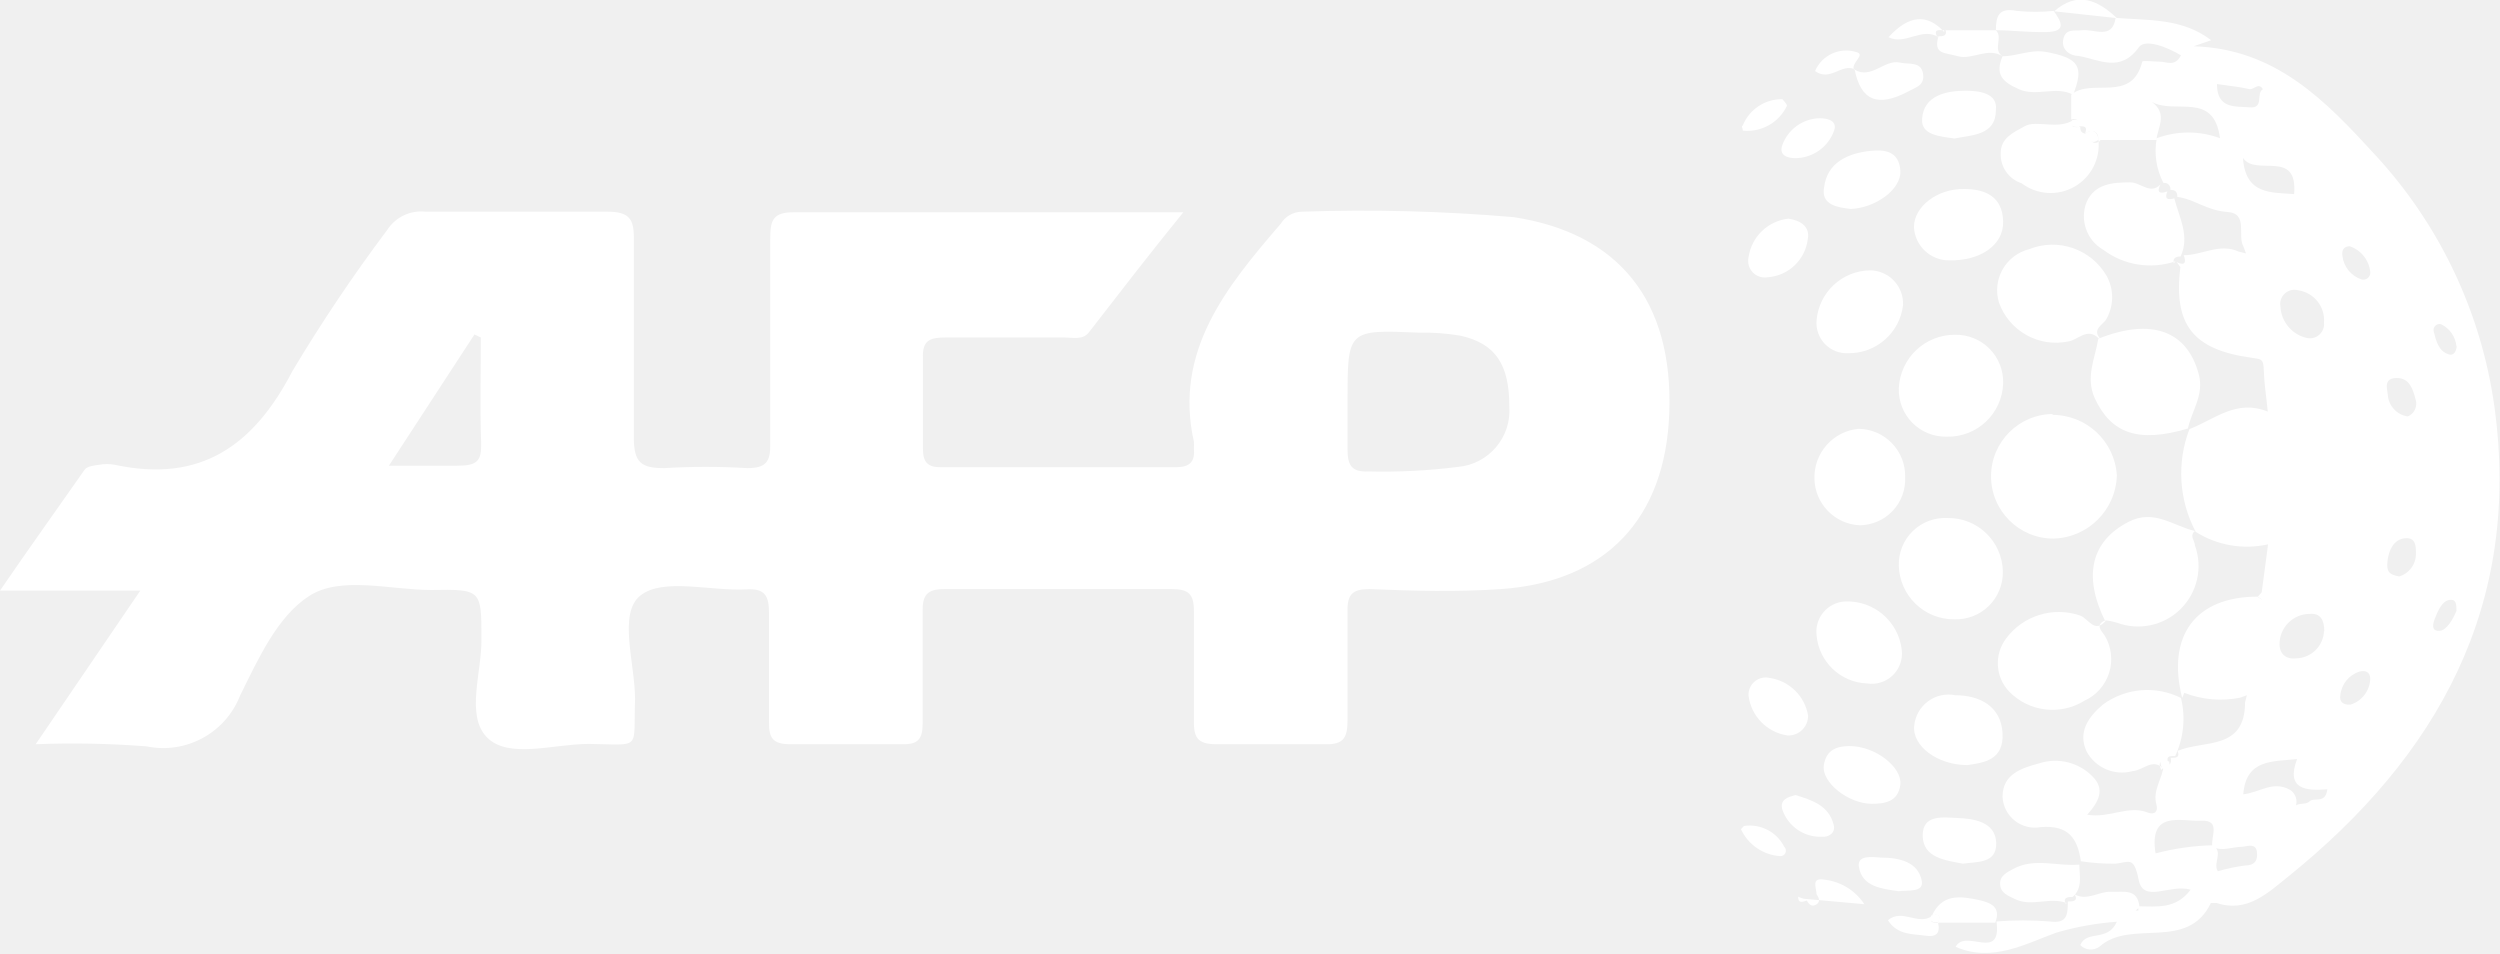
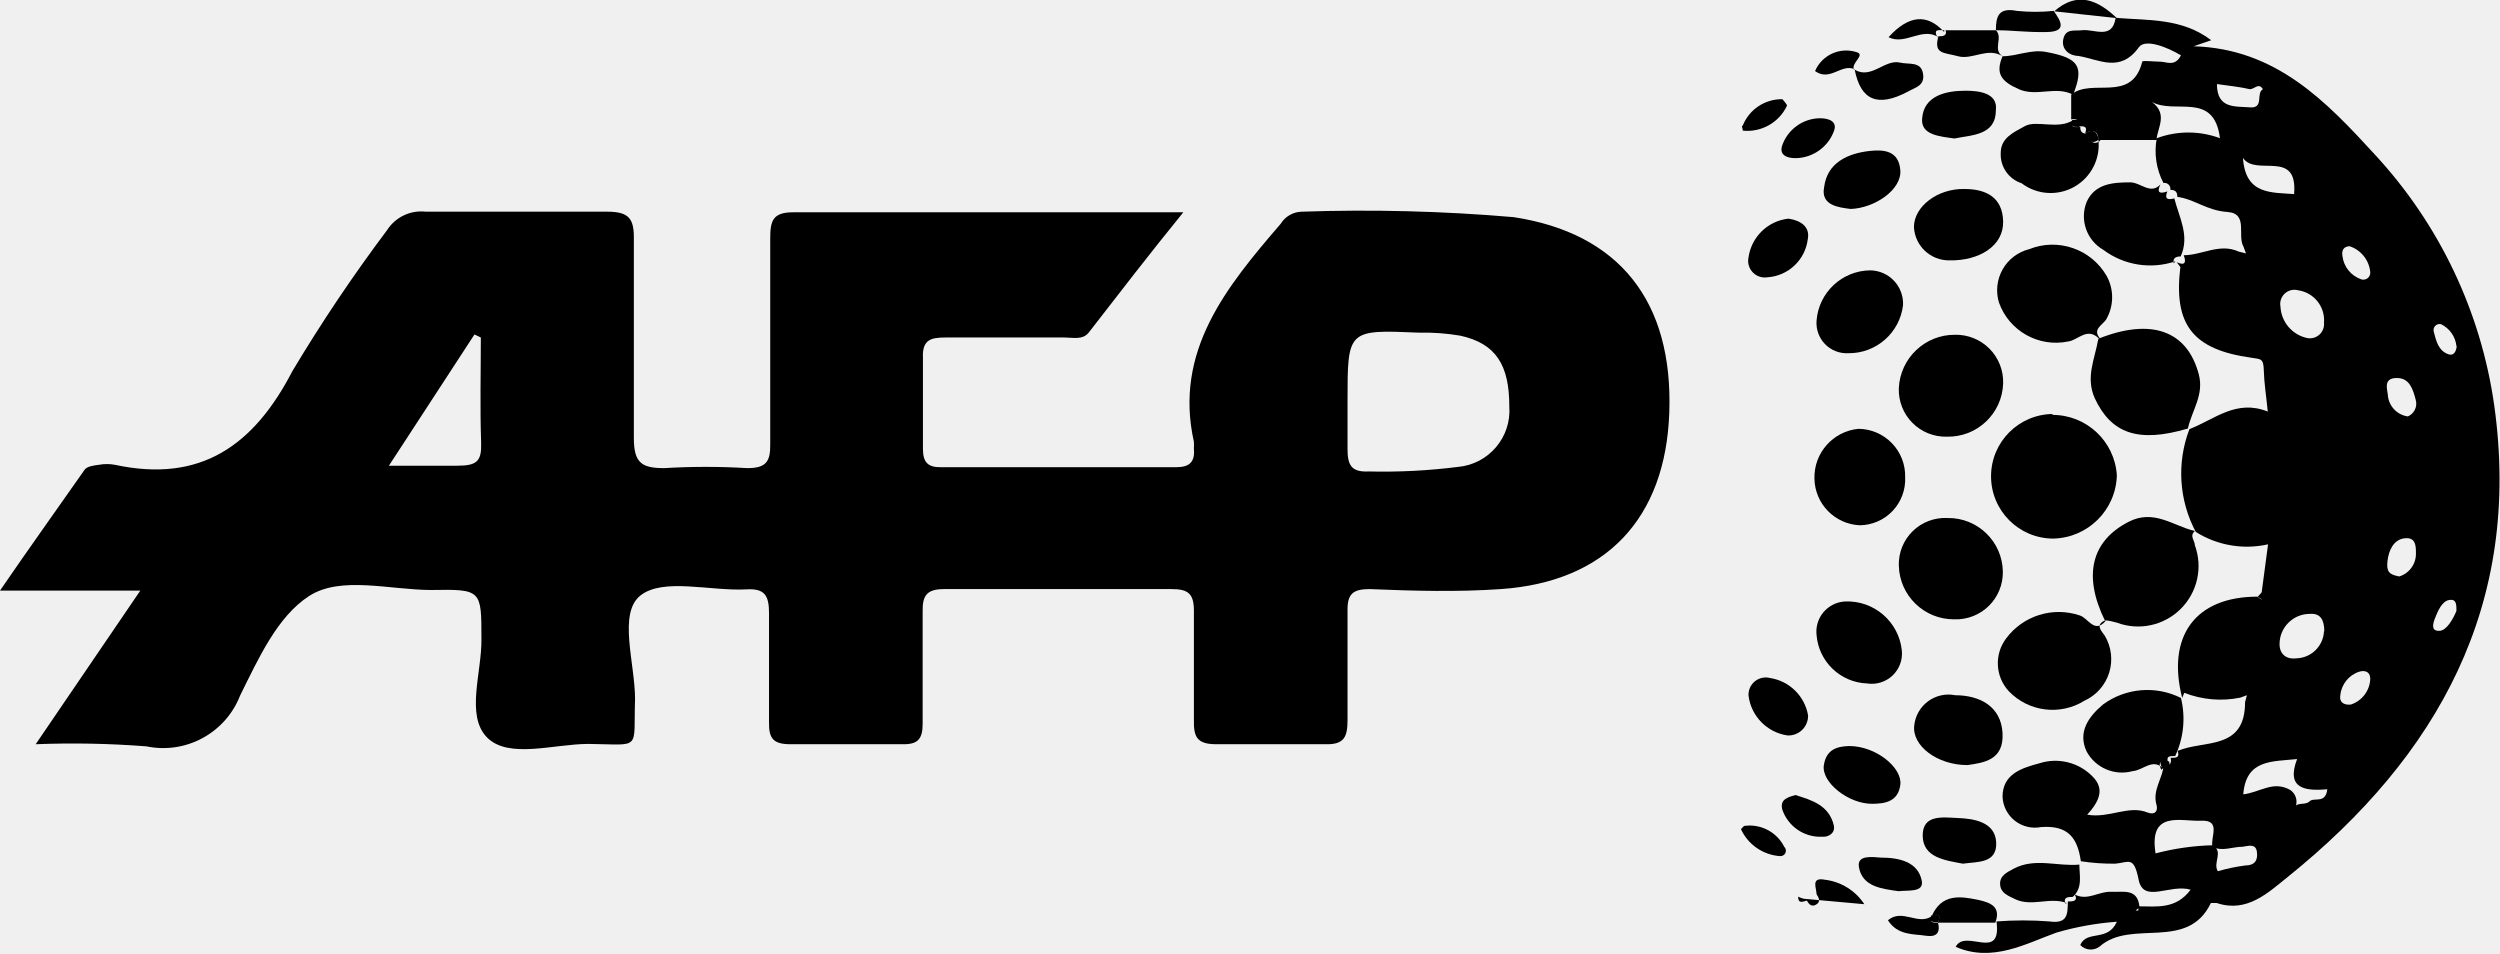
<svg xmlns="http://www.w3.org/2000/svg" viewBox="0 0 82.67 31.54">
  <defs>
-     <style>.cls-1{fill:#fff;}</style>
+     <style>.cls-1{fill:#000;}</style>
  </defs>
  <g id="Calque_2" data-name="Calque 2">
    <g id="actualiter">
      <path class="cls-1" d="M1.18,24.61l3.46-5.08H0c1-1.46,1.9-2.71,2.8-4,.08-.11.31-.14.47-.16a1.46,1.46,0,0,1,.53,0c2.83.61,4.59-.63,5.87-3.1a53.44,53.44,0,0,1,3.13-4.66A1.34,1.34,0,0,1,14.08,7c2,0,4,0,6,0,.73,0,.89.24.88.91,0,2.19,0,4.38,0,6.57,0,.82.25,1,1,1a22.89,22.89,0,0,1,2.75,0c.62,0,.77-.21.76-.8,0-2.26,0-4.52,0-6.78,0-.59.07-.89.79-.88,4.2,0,8.41,0,12.87,0C38,8.41,37,9.71,36,11c-.2.25-.53.16-.8.16-1.31,0-2.62,0-3.92,0-.5,0-.79.07-.76.68,0,1,0,2,0,3,0,.45.16.62.62.61q3.87,0,7.74,0c.47,0,.64-.18.6-.63a2,2,0,0,0,0-.21c-.67-3,1.08-5.13,2.87-7.21a.84.84,0,0,1,.7-.4,58.67,58.67,0,0,1,7,.18c3.49.53,5.28,2.78,5.15,6.46-.12,3.5-2.09,5.6-5.57,5.84-1.44.1-2.9.06-4.34,0-.55,0-.74.16-.73.72,0,1.2,0,2.4,0,3.6,0,.56-.1.83-.74.81-1.2,0-2.4,0-3.6,0-.65,0-.75-.25-.74-.81,0-1.2,0-2.4,0-3.6,0-.56-.18-.72-.73-.72q-3.76,0-7.53,0c-.57,0-.72.21-.71.74,0,1.24,0,2.47,0,3.71,0,.5-.15.69-.66.68-1.24,0-2.47,0-3.71,0-.57,0-.72-.19-.71-.73,0-1.2,0-2.4,0-3.6,0-.59-.14-.83-.76-.79-1.19.06-2.74-.39-3.49.2S21,21.93,21,23.12c-.06,1.72.24,1.5-1.54,1.48-1.15,0-2.65.51-3.36-.22s-.16-2.15-.18-3.27c0-1.6,0-1.63-1.65-1.6-1.37,0-3-.48-4.05.2S8.55,21.77,7.94,23a2.73,2.73,0,0,1-3.1,1.68A31.59,31.59,0,0,0,1.18,24.61ZM44.56,13.27c0,.53,0,1.06,0,1.58s.12.77.7.74a19.71,19.71,0,0,0,2.95-.15,1.87,1.87,0,0,0,1.7-2c0-1.37-.44-2.08-1.62-2.34A7.24,7.24,0,0,0,46.92,11C44.56,10.9,44.56,10.9,44.56,13.27ZM15.9,11.16l-.21-.1L12.86,15.4c.92,0,1.6,0,2.26,0s.81-.15.79-.77C15.87,13.48,15.9,12.32,15.9,11.16Z" />
      <path class="cls-1" d="M72.16,23.08c-.52-2.05.44-3.35,2.49-3.35l.14.1v-.25L75,18a3.18,3.18,0,0,1-2.39-.41h0a4.11,4.11,0,0,1-.21-3.4h0c.83-.32,1.55-1,2.59-.58-.05-.53-.12-.94-.13-1.35s-.09-.38-.41-.43c-1.95-.27-2.58-1.1-2.35-3,0,0-.08-.11-.12-.16h0c.28.13.32,0,.23-.23h0c.61,0,1.19-.41,1.82-.12l.24.06-.08-.22c-.22-.37.17-1.1-.53-1.15s-1.08-.42-1.66-.5l0,0c0-.18-.08-.23-.23-.23l0,0a.2.2,0,0,0-.23-.23h0a2.29,2.29,0,0,1-.22-1.48,3,3,0,0,1,2.09,0C73.21,3,71.92,3.8,71.16,3.37c.54.41.18.85.15,1.26l-1.92,0h0c0-.29-.18-.37-.44-.22l0,0c.1-.25-.06-.24-.23-.23l0,0c0-.18,0-.28-.23-.23h0V3.13h0c.68-.57,2,.3,2.35-1.09,0-.05.4,0,.6,0s.48.18.68-.21c-.45-.27-1.18-.56-1.39-.27-.62.86-1.3.41-2,.29-.27,0-.58-.2-.5-.56s.38-.26.62-.29c.4-.05,1,.33,1.11-.41v0c1.07.09,2.19,0,3.16.74l-.58.2c2.72.08,4.38,1.82,6,3.59a15.38,15.38,0,0,1,3.94,8.29C83.4,20,80.62,25,75.65,29c-.64.51-1.34,1.2-2.35.86-.06,0-.17,0-.19,0-.78,1.62-2.63.51-3.68,1.44a.48.48,0,0,1-.64-.05c.22-.51.91-.09,1.21-.77a9.56,9.56,0,0,0-2,.36c-1,.36-2.12,1-3.33.47.32-.62,1.53.51,1.35-.84l0,0a11.43,11.43,0,0,1,1.75,0c.62.09.6-.26.61-.66h0c.15,0,.35,0,.23-.23h0c.42.22.79-.11,1.2-.09s.88-.13.94.51l-.13.11h.09v-.14c.6,0,1.24.11,1.73-.55-.69-.2-1.56.47-1.72-.33s-.32-.57-.77-.53a7,7,0,0,1-1.14-.08h0c-.11-.76-.41-1.2-1.32-1.13a1.07,1.07,0,0,1-1.27-1c0-.75.62-.95,1.22-1.11a1.72,1.72,0,0,1,1.76.44c.42.42.2.84-.18,1.26.73.13,1.37-.33,2-.07.24.09.35-.05.29-.26-.14-.49.21-.87.24-1.32h0q.29.07.23-.23l0,0c.18,0,.31,0,.23-.23h0c.87-.37,2.23,0,2.23-1.61l.06-.23-.22.08a3.28,3.28,0,0,1-1.85-.16Zm1,4.87c.39.21,0,.58.18.86a5.89,5.89,0,0,1,.9-.19c.33,0,.43-.18.39-.46s-.3-.18-.47-.16c-.34,0-.68.17-1,0-.07-.32.3-.89-.37-.86s-1.74-.36-1.51,1.08A8.23,8.23,0,0,1,73.2,27.95Zm1-1.68c.57-.06,1-.47,1.57-.15a.47.47,0,0,1,.18.56s0,0-.06.07c.08-.26.37-.1.52-.25s.53.1.59-.4c-.71.06-1.38,0-1-1C75.14,25.19,74.27,25.1,74.18,26.27ZM76.3,11.18a.47.47,0,0,0,.55-.51A1,1,0,0,0,76,9.6a.47.47,0,0,0-.59.54A1.12,1.12,0,0,0,76.3,11.18Zm.56,9.7c0-.37-.12-.61-.48-.58a1,1,0,0,0-1,1c0,.32.21.51.55.47A.94.94,0,0,0,76.85,20.87Zm-1-14.45c.14-1.53-1.27-.57-1.69-1.21C74.25,6.45,75.11,6.36,75.9,6.42ZM73.31,2.78c0,.83.61.73,1.09.77s.19-.47.43-.6c-.14-.23-.28,0-.43,0C74.06,2.87,73.72,2.84,73.31,2.78Zm6,16.29a.78.78,0,0,0,.58-.77c0-.24,0-.54-.37-.5s-.53.4-.57.75S79,19,79.33,19.06Zm.29-5.29a.46.46,0,0,0,.28-.57c-.09-.34-.2-.71-.62-.71s-.34.3-.3.55A.77.77,0,0,0,79.62,13.77ZM77.73,23.3a.93.93,0,0,0,.65-.85c0-.25-.19-.29-.36-.24a.91.91,0,0,0-.63.78C77.35,23.2,77.48,23.32,77.73,23.3Zm0-15.16c-.24,0-.3.14-.27.33a.93.93,0,0,0,.63.77A.23.23,0,0,0,78.38,9,1,1,0,0,0,77.69,8.14ZM81.23,20.2c0-.21,0-.4-.24-.36s-.38.37-.48.63-.06.41.17.39S81.12,20.47,81.23,20.2Zm0-8.75a.91.91,0,0,0-.51-.73.2.2,0,0,0-.24.25c.08.3.15.64.5.75C81.15,11.77,81.22,11.61,81.24,11.45Z" />
      <path class="cls-1" d="M67.85,13.72a2.13,2.13,0,0,1,2.15,2,2.15,2.15,0,0,1-2.1,2.09,2.06,2.06,0,0,1,0-4.12Z" />
      <path class="cls-1" d="M69.39,11.2c1.76-.7,2.94-.26,3.32,1.18.18.68-.23,1.19-.36,1.79h0c-1.65.49-2.54.16-3.08-1-.31-.69,0-1.3.11-1.93Z" />
      <path class="cls-1" d="M69.61,20.53c-.74-1.5-.45-2.64.77-3.27.84-.44,1.48.13,2.2.3h0c-.19.16,0,.32,0,.47A2,2,0,0,1,70,20.59a2.1,2.1,0,0,0-.4-.08Z" />
      <path class="cls-1" d="M69.4,11.19c-.38-.38-.69.06-1,.1A2,2,0,0,1,66.1,10a1.4,1.4,0,0,1,1-1.76,2.07,2.07,0,0,1,2.56.88,1.46,1.46,0,0,1,0,1.42c-.1.2-.51.34-.2.67Z" />
      <path class="cls-1" d="M69.6,20.52c-.32.15-.11.34,0,.5a1.51,1.51,0,0,1-.67,2.15,2,2,0,0,1-2.5-.31,1.36,1.36,0,0,1-.09-1.75,2.17,2.17,0,0,1,2.43-.76c.28.08.49.63.87.17Z" />
      <path class="cls-1" d="M64.38,14.44a1.55,1.55,0,0,1-1.59-1.6,1.85,1.85,0,0,1,1.86-1.77,1.56,1.56,0,0,1,1.59,1.61A1.82,1.82,0,0,1,64.38,14.44Z" />
      <path class="cls-1" d="M66.23,18.9a1.55,1.55,0,0,1-1.6,1.58,1.82,1.82,0,0,1-1.84-1.78,1.53,1.53,0,0,1,1.61-1.57A1.8,1.8,0,0,1,66.23,18.9Z" />
      <path class="cls-1" d="M63,15.78a1.52,1.52,0,0,1-1.5,1.59A1.57,1.57,0,0,1,60,15.83a1.61,1.61,0,0,1,1.46-1.65A1.56,1.56,0,0,1,63,15.78Z" />
      <path class="cls-1" d="M71.94,8.64a2.59,2.59,0,0,1-2.39-.38A1.28,1.28,0,0,1,69,6.68c.27-.6.85-.65,1.44-.65.35,0,.67.42,1,.07h0c-.14.29,0,.31.23.23l0,0c-.1.25,0,.29.23.23l0,0c.16.63.52,1.24.21,1.92h0q-.28,0-.23.23Z" />
      <path class="cls-1" d="M71.52,25.4c-.35-.33-.64.07-1,.1A1.33,1.33,0,0,1,69,24.85c-.3-.64.06-1.15.55-1.56a2.48,2.48,0,0,1,2.57-.21h0A2.9,2.9,0,0,1,71.93,25h0c-.2,0-.31,0-.23.23l0,0c-.21-.06-.37-.07-.23.23Z" />
      <path class="cls-1" d="M61.84,8.94a1.1,1.1,0,0,1,1.09,1.15,1.8,1.8,0,0,1-1.81,1.59,1,1,0,0,1-1.05-1.08A1.8,1.8,0,0,1,61.84,8.94Z" />
      <path class="cls-1" d="M61,19.89a1.81,1.81,0,0,1,1.89,1.62,1,1,0,0,1-1.15,1.09A1.74,1.74,0,0,1,60.07,21,1,1,0,0,1,61,19.89Z" />
      <path class="cls-1" d="M69.39,4.61a1.59,1.59,0,0,1-2.54,1.45,1,1,0,0,1-.69-1c0-.5.42-.68.8-.89s1.1.13,1.6-.2h0c-.13.28.07.23.23.23l0,0c0,.19.09.21.23.23l0,0c.1.17.16.42.44.22Z" />
      <path class="cls-1" d="M64.46,8.61a1.16,1.16,0,0,1-1.17-1.1c0-.68.78-1.28,1.67-1.26.7,0,1.26.26,1.28,1.07S65.45,8.63,64.46,8.61Z" />
      <path class="cls-1" d="M65.06,25.3c-1,0-1.84-.64-1.76-1.31a1.14,1.14,0,0,1,1.36-1c.78,0,1.51.35,1.56,1.25S65.6,25.22,65.06,25.3Z" />
      <path class="cls-1" d="M61.15,24.67c.89,0,1.76.72,1.69,1.28s-.51.63-.94.63c-.78,0-1.67-.71-1.59-1.27S60.8,24.68,61.15,24.67Z" />
      <path class="cls-1" d="M61.2,6.91c-.39-.05-1-.11-.88-.72.1-.81.78-1.12,1.52-1.2.47-.05.95,0,1,.64S62,6.88,61.2,6.91Z" />
      <path class="cls-1" d="M64.63,4.58c-.48-.07-1.11-.11-1.07-.65C63.61,3.15,64.37,3,65,3c.43,0,1.07.07,1,.64C66,4.48,65.21,4.46,64.63,4.58Z" />
      <path class="cls-1" d="M64.91,28.56c-.59-.11-1.32-.2-1.33-.92s.67-.61,1.16-.59,1.24.11,1.27.81S65.39,28.49,64.91,28.56Z" />
      <path class="cls-1" d="M68.34,29.86c-.56-.21-1.16.14-1.71-.13-.22-.11-.47-.19-.49-.48s.22-.4.44-.52c.71-.38,1.46-.07,2.18-.14h0c0,.36.12.77-.22,1.07h0c-.13,0-.34,0-.23.23Z" />
      <path class="cls-1" d="M59.14,7.23c.41.06.72.27.64.68a1.44,1.44,0,0,1-1.34,1.26.55.55,0,0,1-.62-.66A1.5,1.5,0,0,1,59.14,7.23Z" />
      <path class="cls-1" d="M68.55,3.13c-.57-.3-1.2.08-1.79-.18s-.78-.52-.54-1.09h0c.49,0,.93-.24,1.45-.14,1.07.2,1.26.47.88,1.42Z" />
      <path class="cls-1" d="M59.79,23.66a.65.65,0,0,1-.68.66A1.52,1.52,0,0,1,57.82,23a.57.57,0,0,1,.71-.58A1.51,1.51,0,0,1,59.79,23.66Z" />
      <path class="cls-1" d="M61.32,2.3c.56.34,1-.35,1.51-.23.29.07.69-.05.76.36s-.26.46-.5.6c-1,.53-1.56.29-1.76-.73Z" />
      <path class="cls-1" d="M59.37,26.29c.55.17,1.11.34,1.27,1,.06.26-.18.4-.39.38a1.33,1.33,0,0,1-1.31-.89C58.84,26.43,59.13,26.36,59.37,26.29Z" />
      <path class="cls-1" d="M60.18,3.91c.29,0,.58.1.47.41a1.37,1.37,0,0,1-1.28.91c-.26,0-.54-.09-.44-.41A1.34,1.34,0,0,1,60.18,3.91Z" />
      <path class="cls-1" d="M62.78,29.47c-.54-.08-1.2-.14-1.31-.8-.07-.41.45-.33.74-.31.57,0,1.22.13,1.34.77C63.62,29.52,63.1,29.43,62.78,29.47Z" />
      <path class="cls-1" d="M66.22,1.86c-.49-.31-1,.13-1.47,0s-.82-.06-.65-.66h0c.13,0,.31,0,.23-.23V1H66l0,0c.25.24-.12.64.22.86Z" />
      <path class="cls-1" d="M63.88,30.29c.33-.74.93-.66,1.55-.53.39.09.75.22.55.75l0,0H64.08l0,0c.12-.27,0-.29-.22-.23Z" />
      <path class="cls-1" d="M60.07,29.57c0-.2-.2-.57.27-.48a1.82,1.82,0,0,1,1.31.81l-2-.18a.78.78,0,0,1-.19-.07c0,.24.15.17.29.13.07.13.16.22.31.13S60.15,29.69,60.07,29.57Z" />
      <path class="cls-1" d="M66,1c0-.46.09-.76.69-.64a5.94,5.94,0,0,0,1.22,0v0c.25.35.45.69-.24.7S66.54,1,66,1Z" />
      <path class="cls-1" d="M57.57,27.42c.07-.07.09-.11.12-.11A1.28,1.28,0,0,1,59,28a.18.18,0,0,1-.14.31A1.54,1.54,0,0,1,57.57,27.42Z" />
      <path class="cls-1" d="M57.63,4.32c0-.1-.06-.14,0-.17a1.39,1.39,0,0,1,1.31-.87s.17.18.15.22A1.45,1.45,0,0,1,57.63,4.32Z" />
      <path class="cls-1" d="M64.1,1.23c-.54-.35-1.1.28-1.65,0q1-1.1,1.84-.17V1c-.19,0-.36-.05-.23.23Z" />
      <path class="cls-1" d="M67.91.39C68.69-.31,69.37,0,70,.6v0L67.89.37Z" />
      <path class="cls-1" d="M64.08,30.48c.1.38-.05.52-.42.46s-.91,0-1.23-.51c.48-.4,1,.19,1.46-.14h0c-.12.26.09.21.22.23Z" />
      <path class="cls-1" d="M61.33,2.29c-.44-.2-.81.42-1.31.06a1.12,1.12,0,0,1,1.36-.63c.34.09-.19.36-.07.59Z" />
      <path class="cls-1" d="M69.4,4.62c-.28.2-.34-.05-.44-.22C69.21,4.25,69.35,4.34,69.4,4.62Z" />
      <path class="cls-1" d="M74.8,19.58v.25l-.14-.1Z" />
      <path class="cls-1" d="M71.5,25.41c-.14-.29,0-.28.23-.23Q71.8,25.48,71.5,25.41Z" />
      <path class="cls-1" d="M68.76,4.2c-.16,0-.35,0-.23-.23C68.74,3.93,68.79,4,68.76,4.2Z" />
      <path class="cls-1" d="M64.09,30.5c-.13,0-.34,0-.22-.23C64.08,30.22,64.21,30.24,64.09,30.5Z" />
    </g>
  </g>
</svg>
